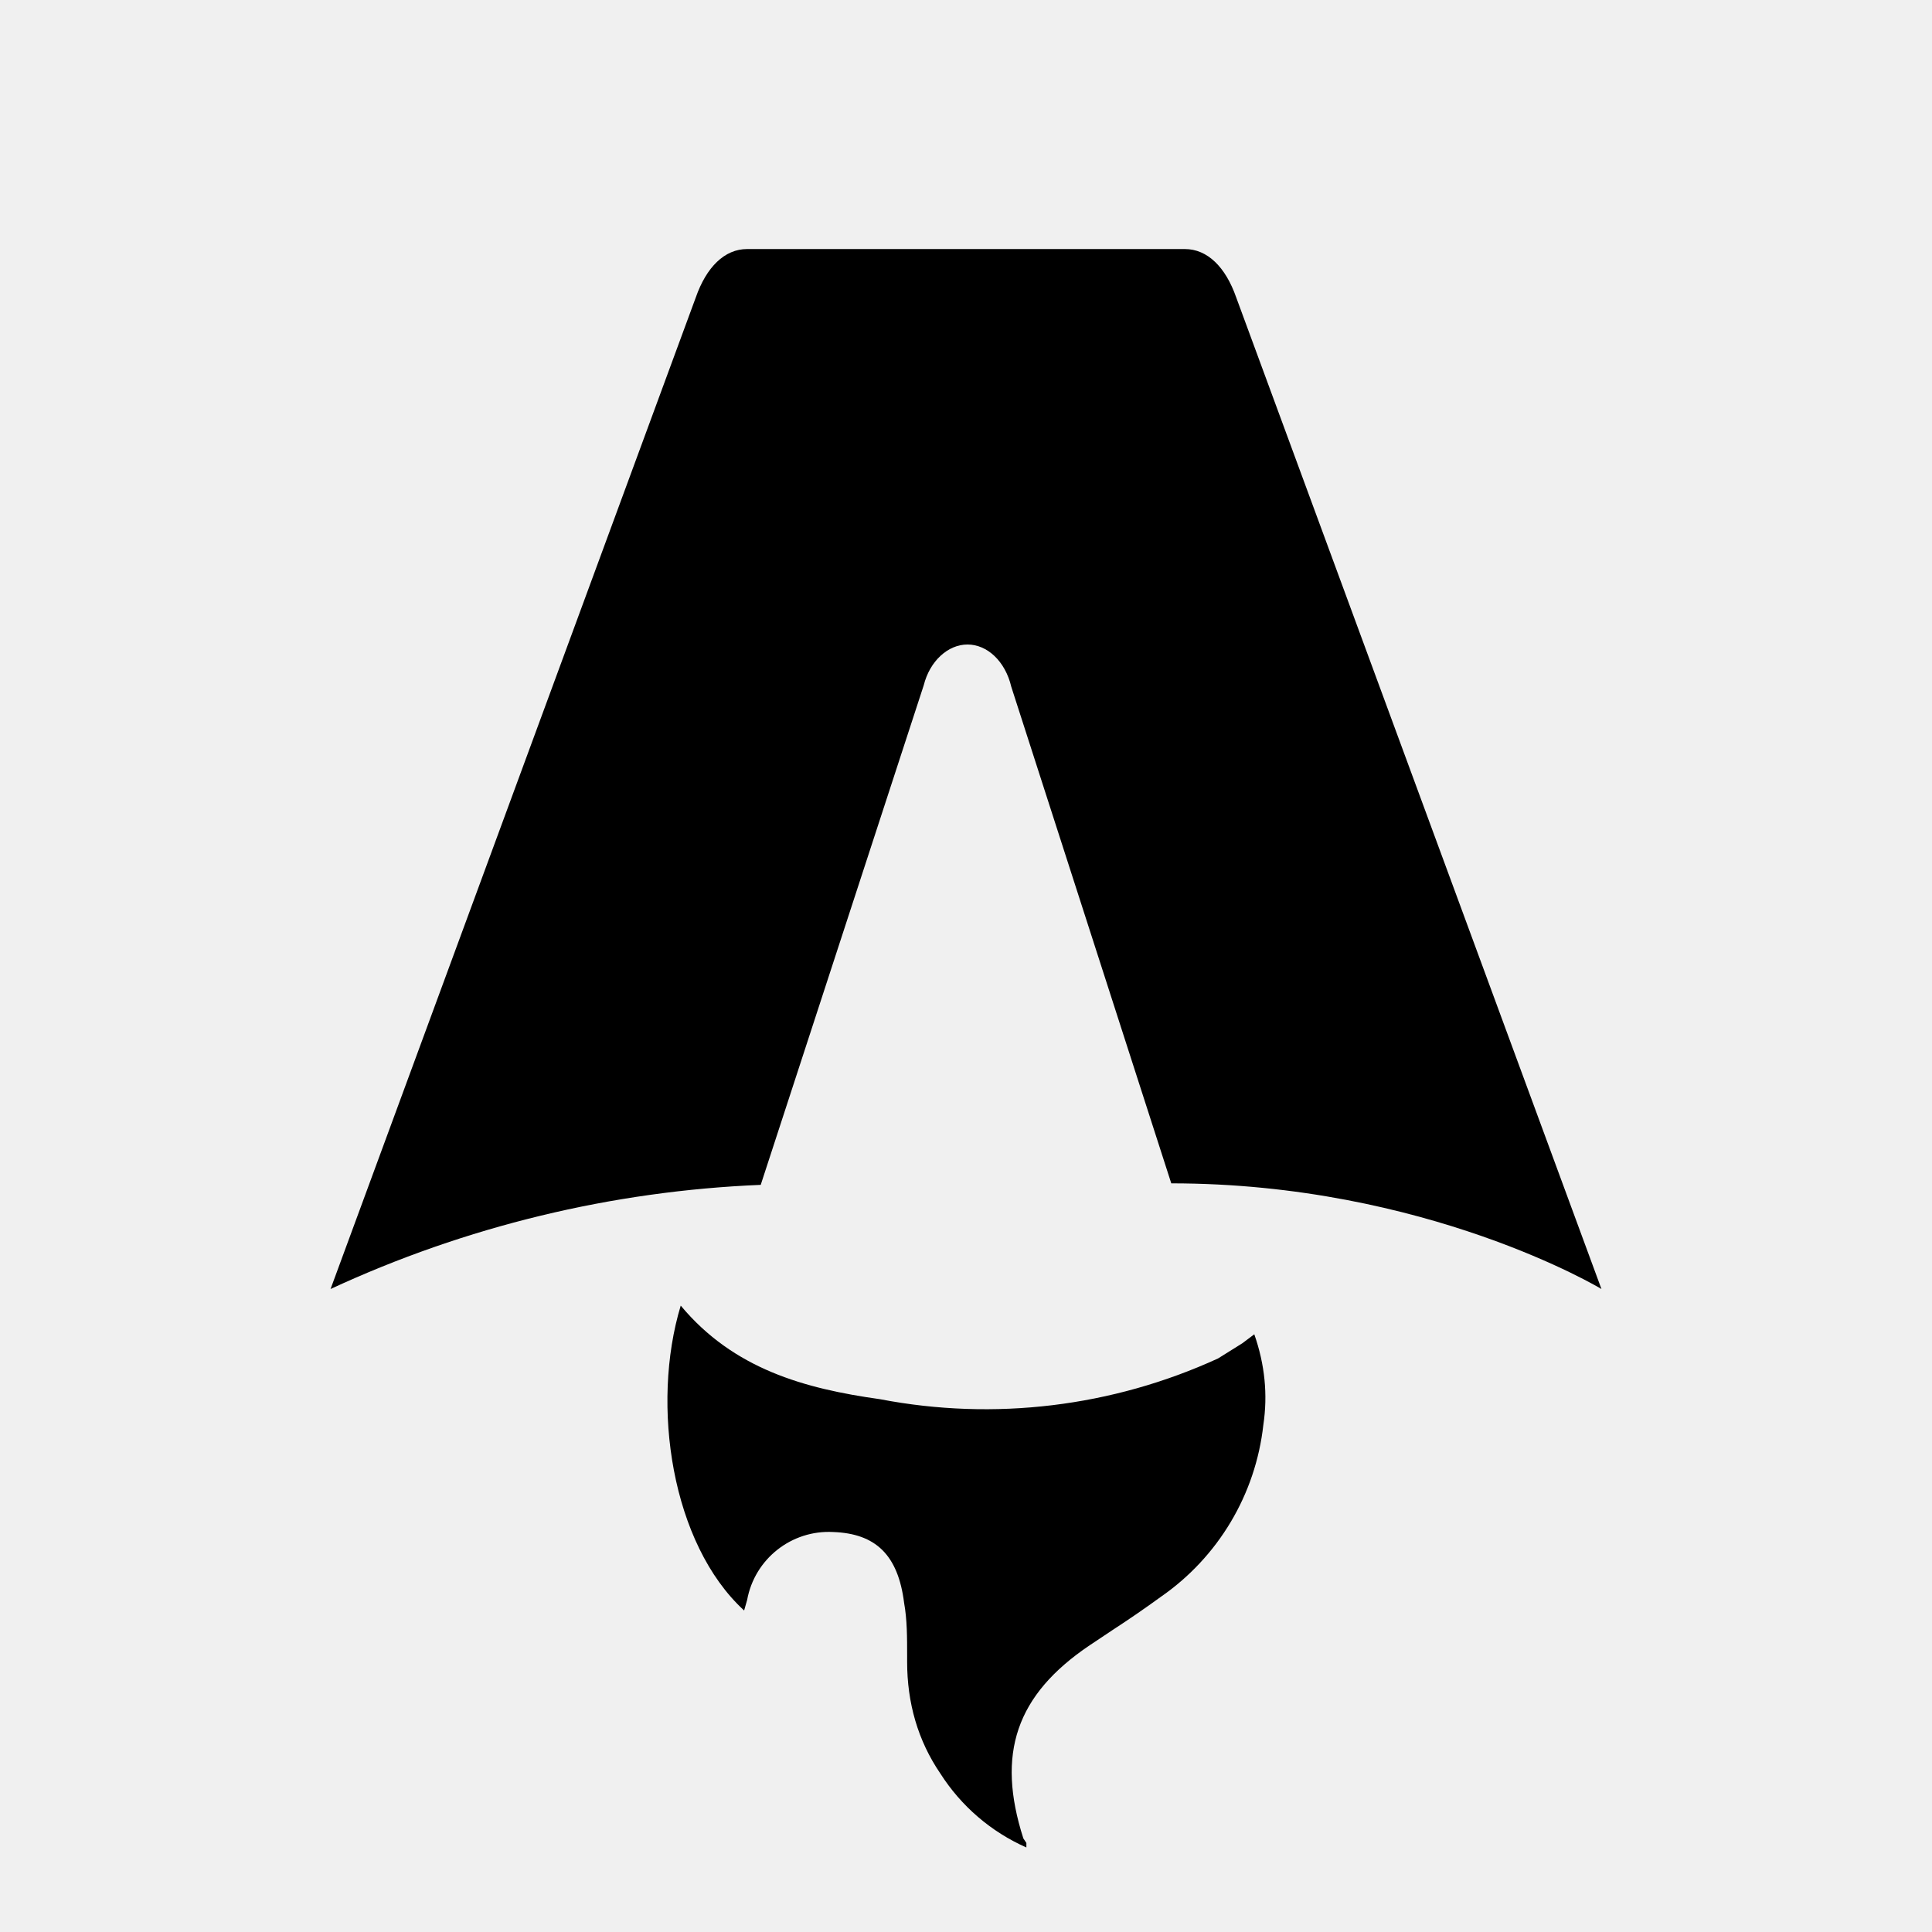
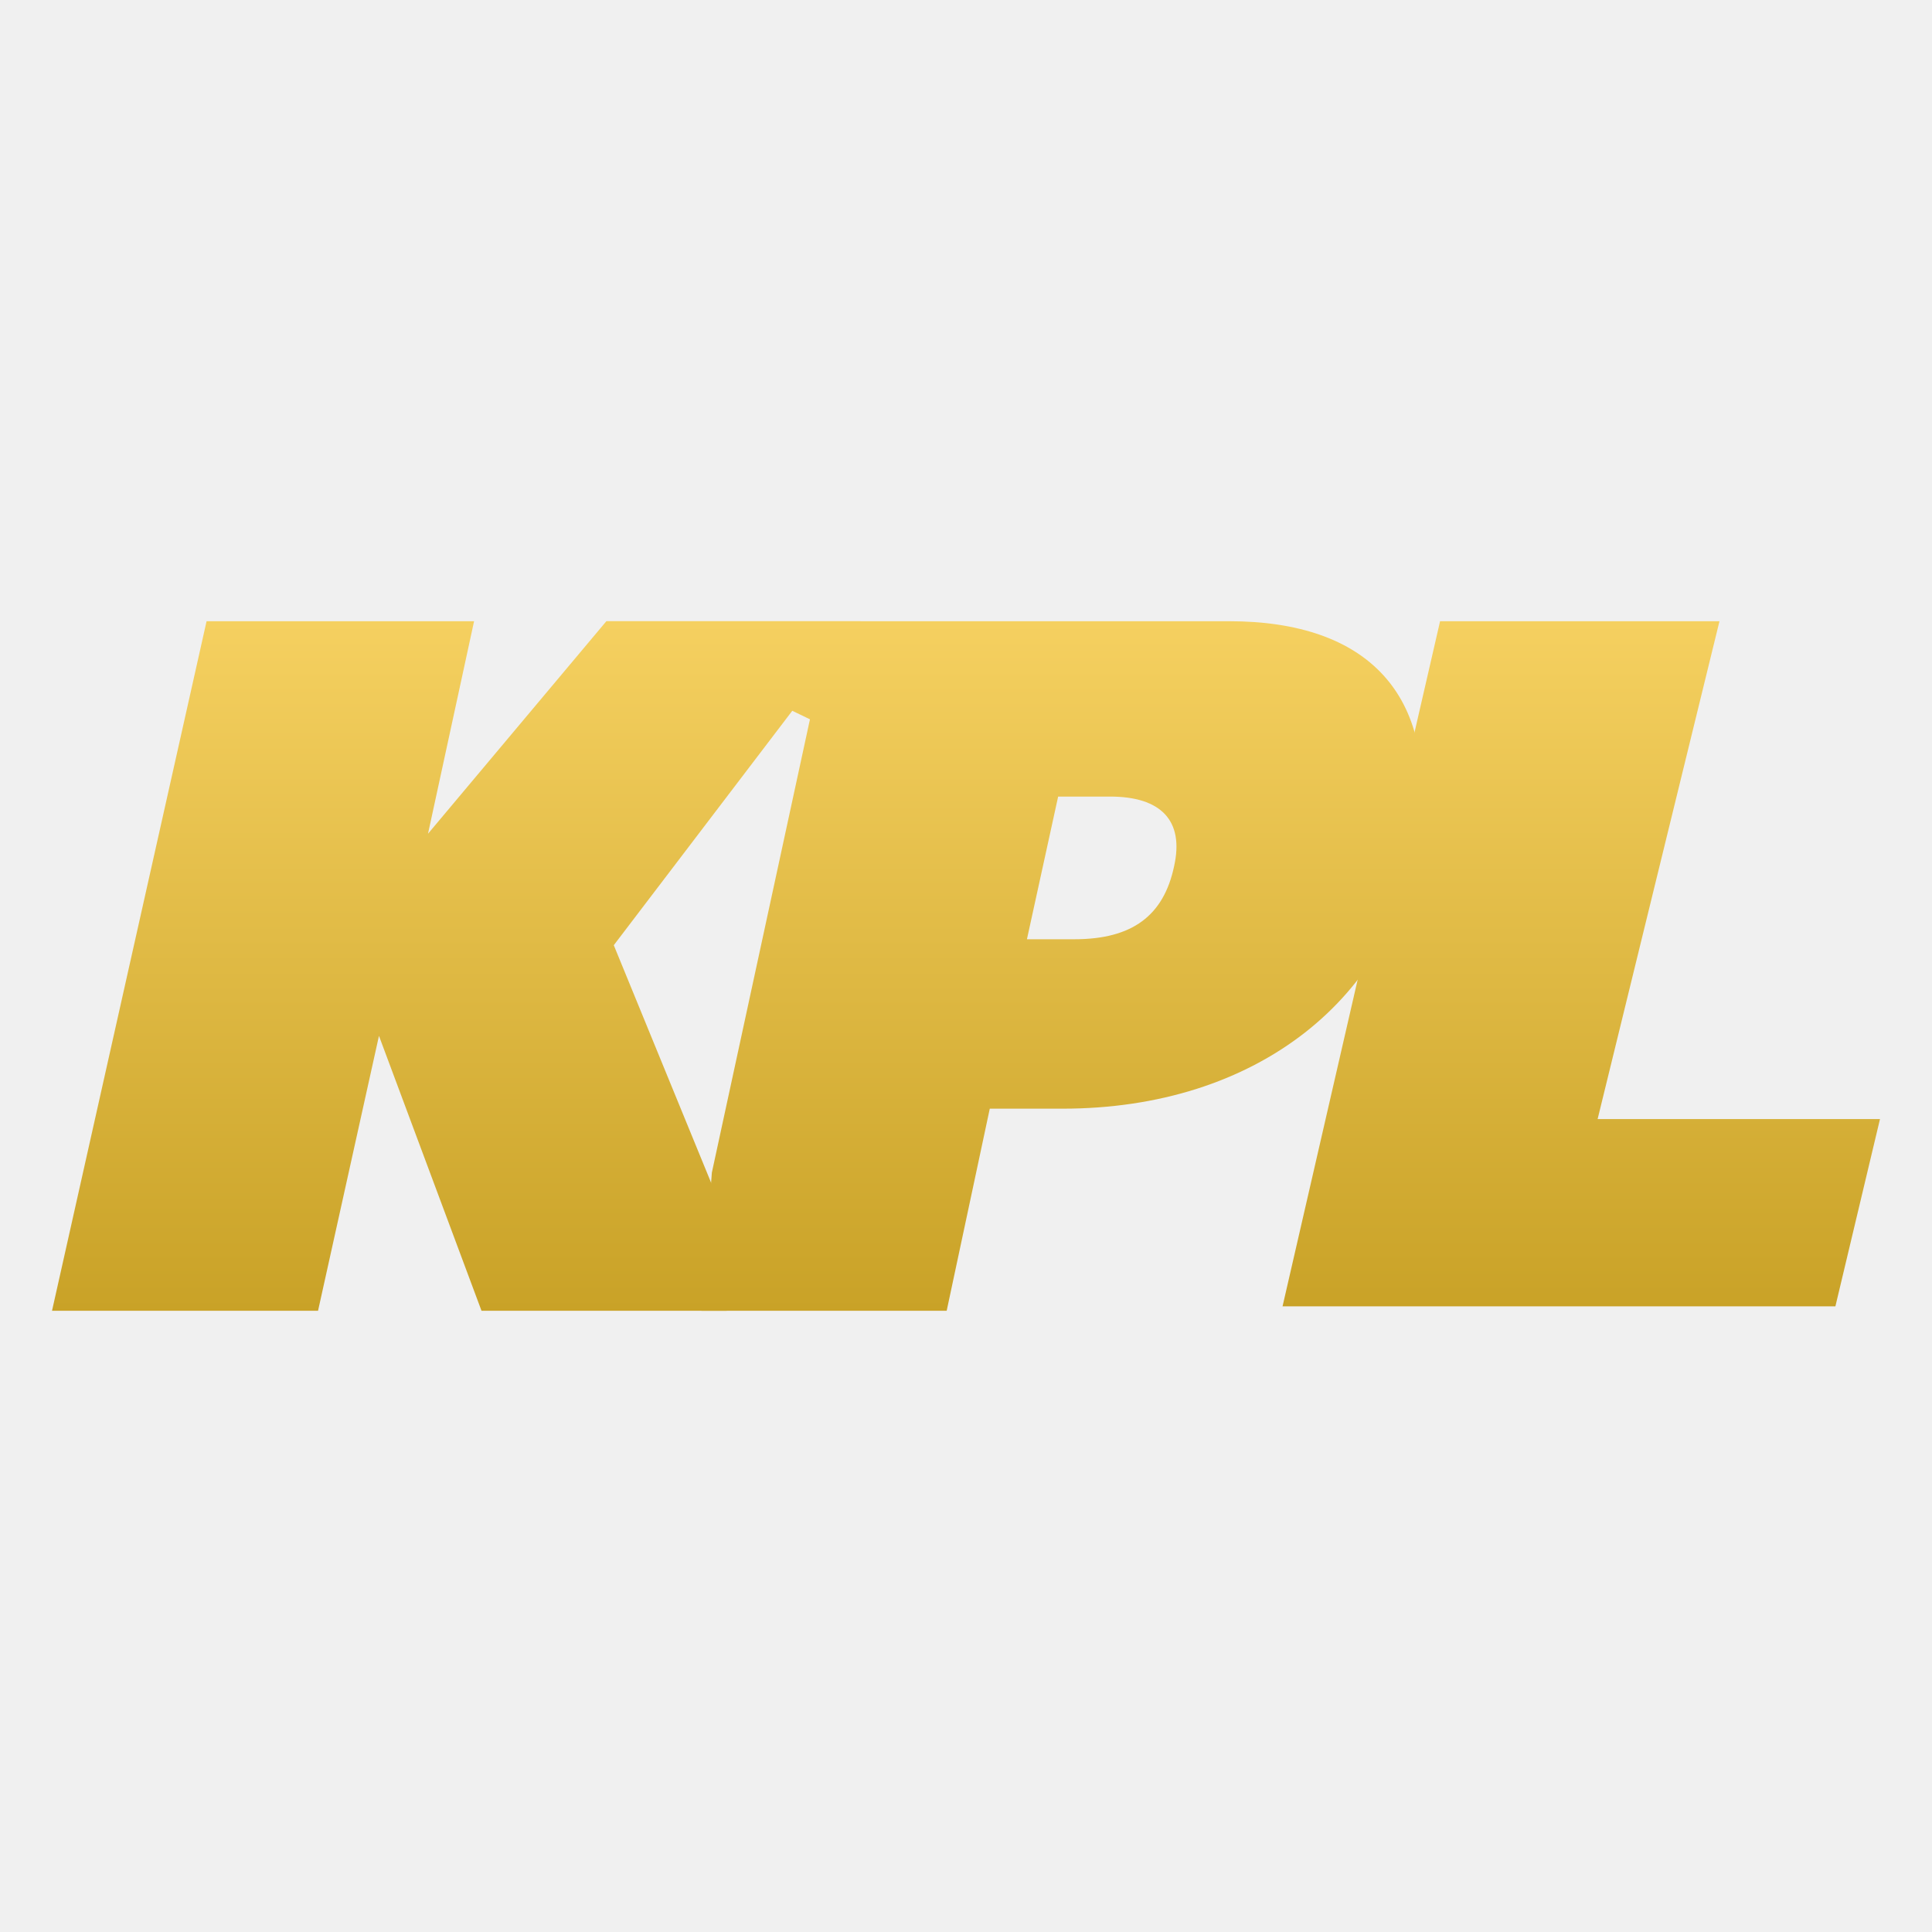
- <svg xmlns="http://www.w3.org/2000/svg" fill="none" viewBox="0 0 128 128">
-   <path d="M50.4 78.5a75.1 75.1 0 0 0-28.5 6.9l24.2-65.7c.7-2 1.9-3.2 3.4-3.2h29c1.5 0 2.7 1.2 3.4 3.2l24.2 65.7s-11.6-7-28.5-7L67 45.5c-.4-1.7-1.6-2.8-2.9-2.8-1.3 0-2.5 1.1-2.9 2.7L50.4 78.5Zm-1.1 28.2Zm-4.2-20.2c-2 6.6-.6 15.8 4.2 20.2a17.5 17.5 0 0 1 .2-.7 5.5 5.5 0 0 1 5.7-4.5c2.8.1 4.3 1.5 4.7 4.7.2 1.1.2 2.3.2 3.5v.4c0 2.7.7 5.2 2.2 7.4a13 13 0 0 0 5.7 4.9v-.3l-.2-.3c-1.8-5.6-.5-9.5 4.4-12.8l1.5-1a73 73 0 0 0 3.2-2.2 16 16 0 0 0 6.8-11.4c.3-2 .1-4-.6-6l-.8.6-1.6 1a37 37 0 0 1-22.4 2.7c-5-.7-9.7-2-13.2-6.2Z" />
-   <style>
-         path { fill: #000; }
-         @media (prefers-color-scheme: dark) {
-             path { fill: #FFF; }
-         }
-     </style>
+ <svg xmlns="http://www.w3.org/2000/svg" viewBox="327 -257 1300 1300">
+   <defs>
+     <linearGradient id="kpl-favicon-accent" x1="977" y1="161" x2="977" y2="625" gradientUnits="userSpaceOnUse">
+       <stop offset="0" stop-color="#F5D060" />
+       <stop offset="1" stop-color="#C9A227" />
+     </linearGradient>
+   </defs>
+   <g fill="url(#kpl-favicon-accent)">
+     <path d="M466 161H646L615 304 735 161H906L740 379 824 584 816 625H651L582 440 541 625H362Z" />
+     <path fill-rule="evenodd" clip-rule="evenodd" d="M735 161H1154C1248 161 1294 211 1282 301 1267 415 1172 489 1042 489H993L964 625H799L806 532 872 227ZM1039 279 1018 375H1050C1089 375 1110 359 1117 326 1124 295 1108 279 1074 279Z" />
+     <path d="M1296 161H1484L1402 496H1592L1562 622H1190Z" />
+   </g>
</svg>
